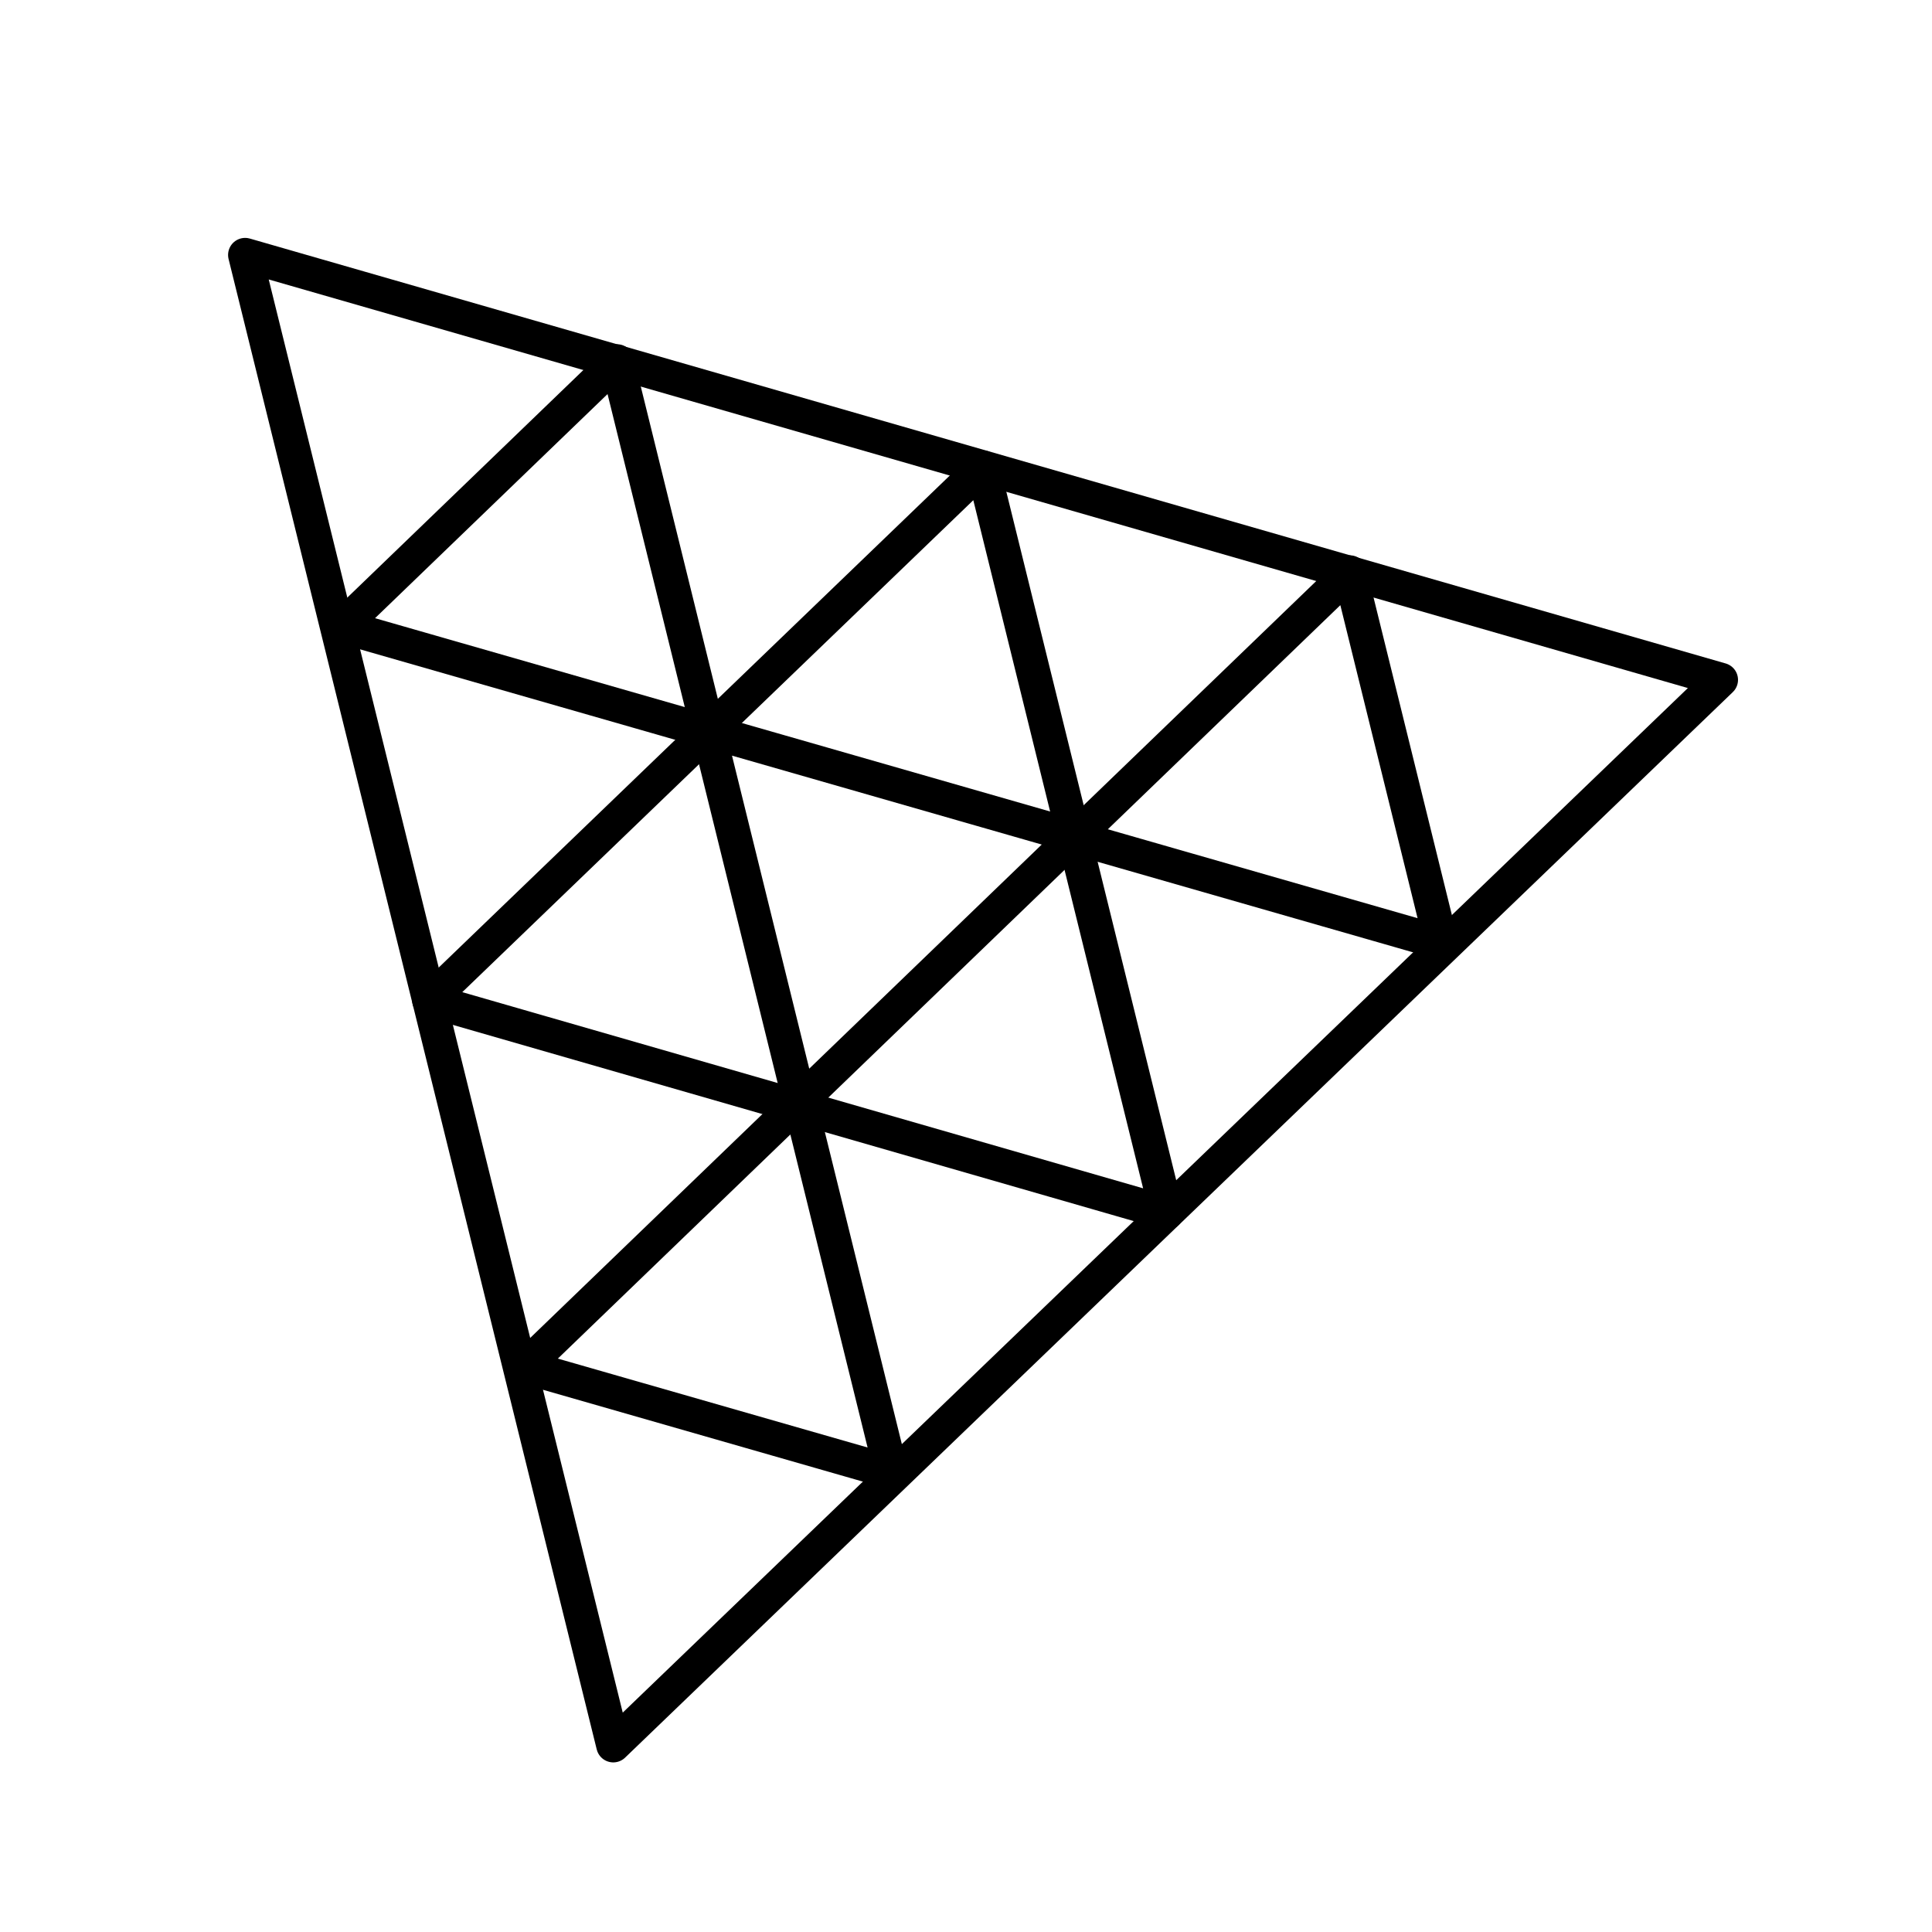
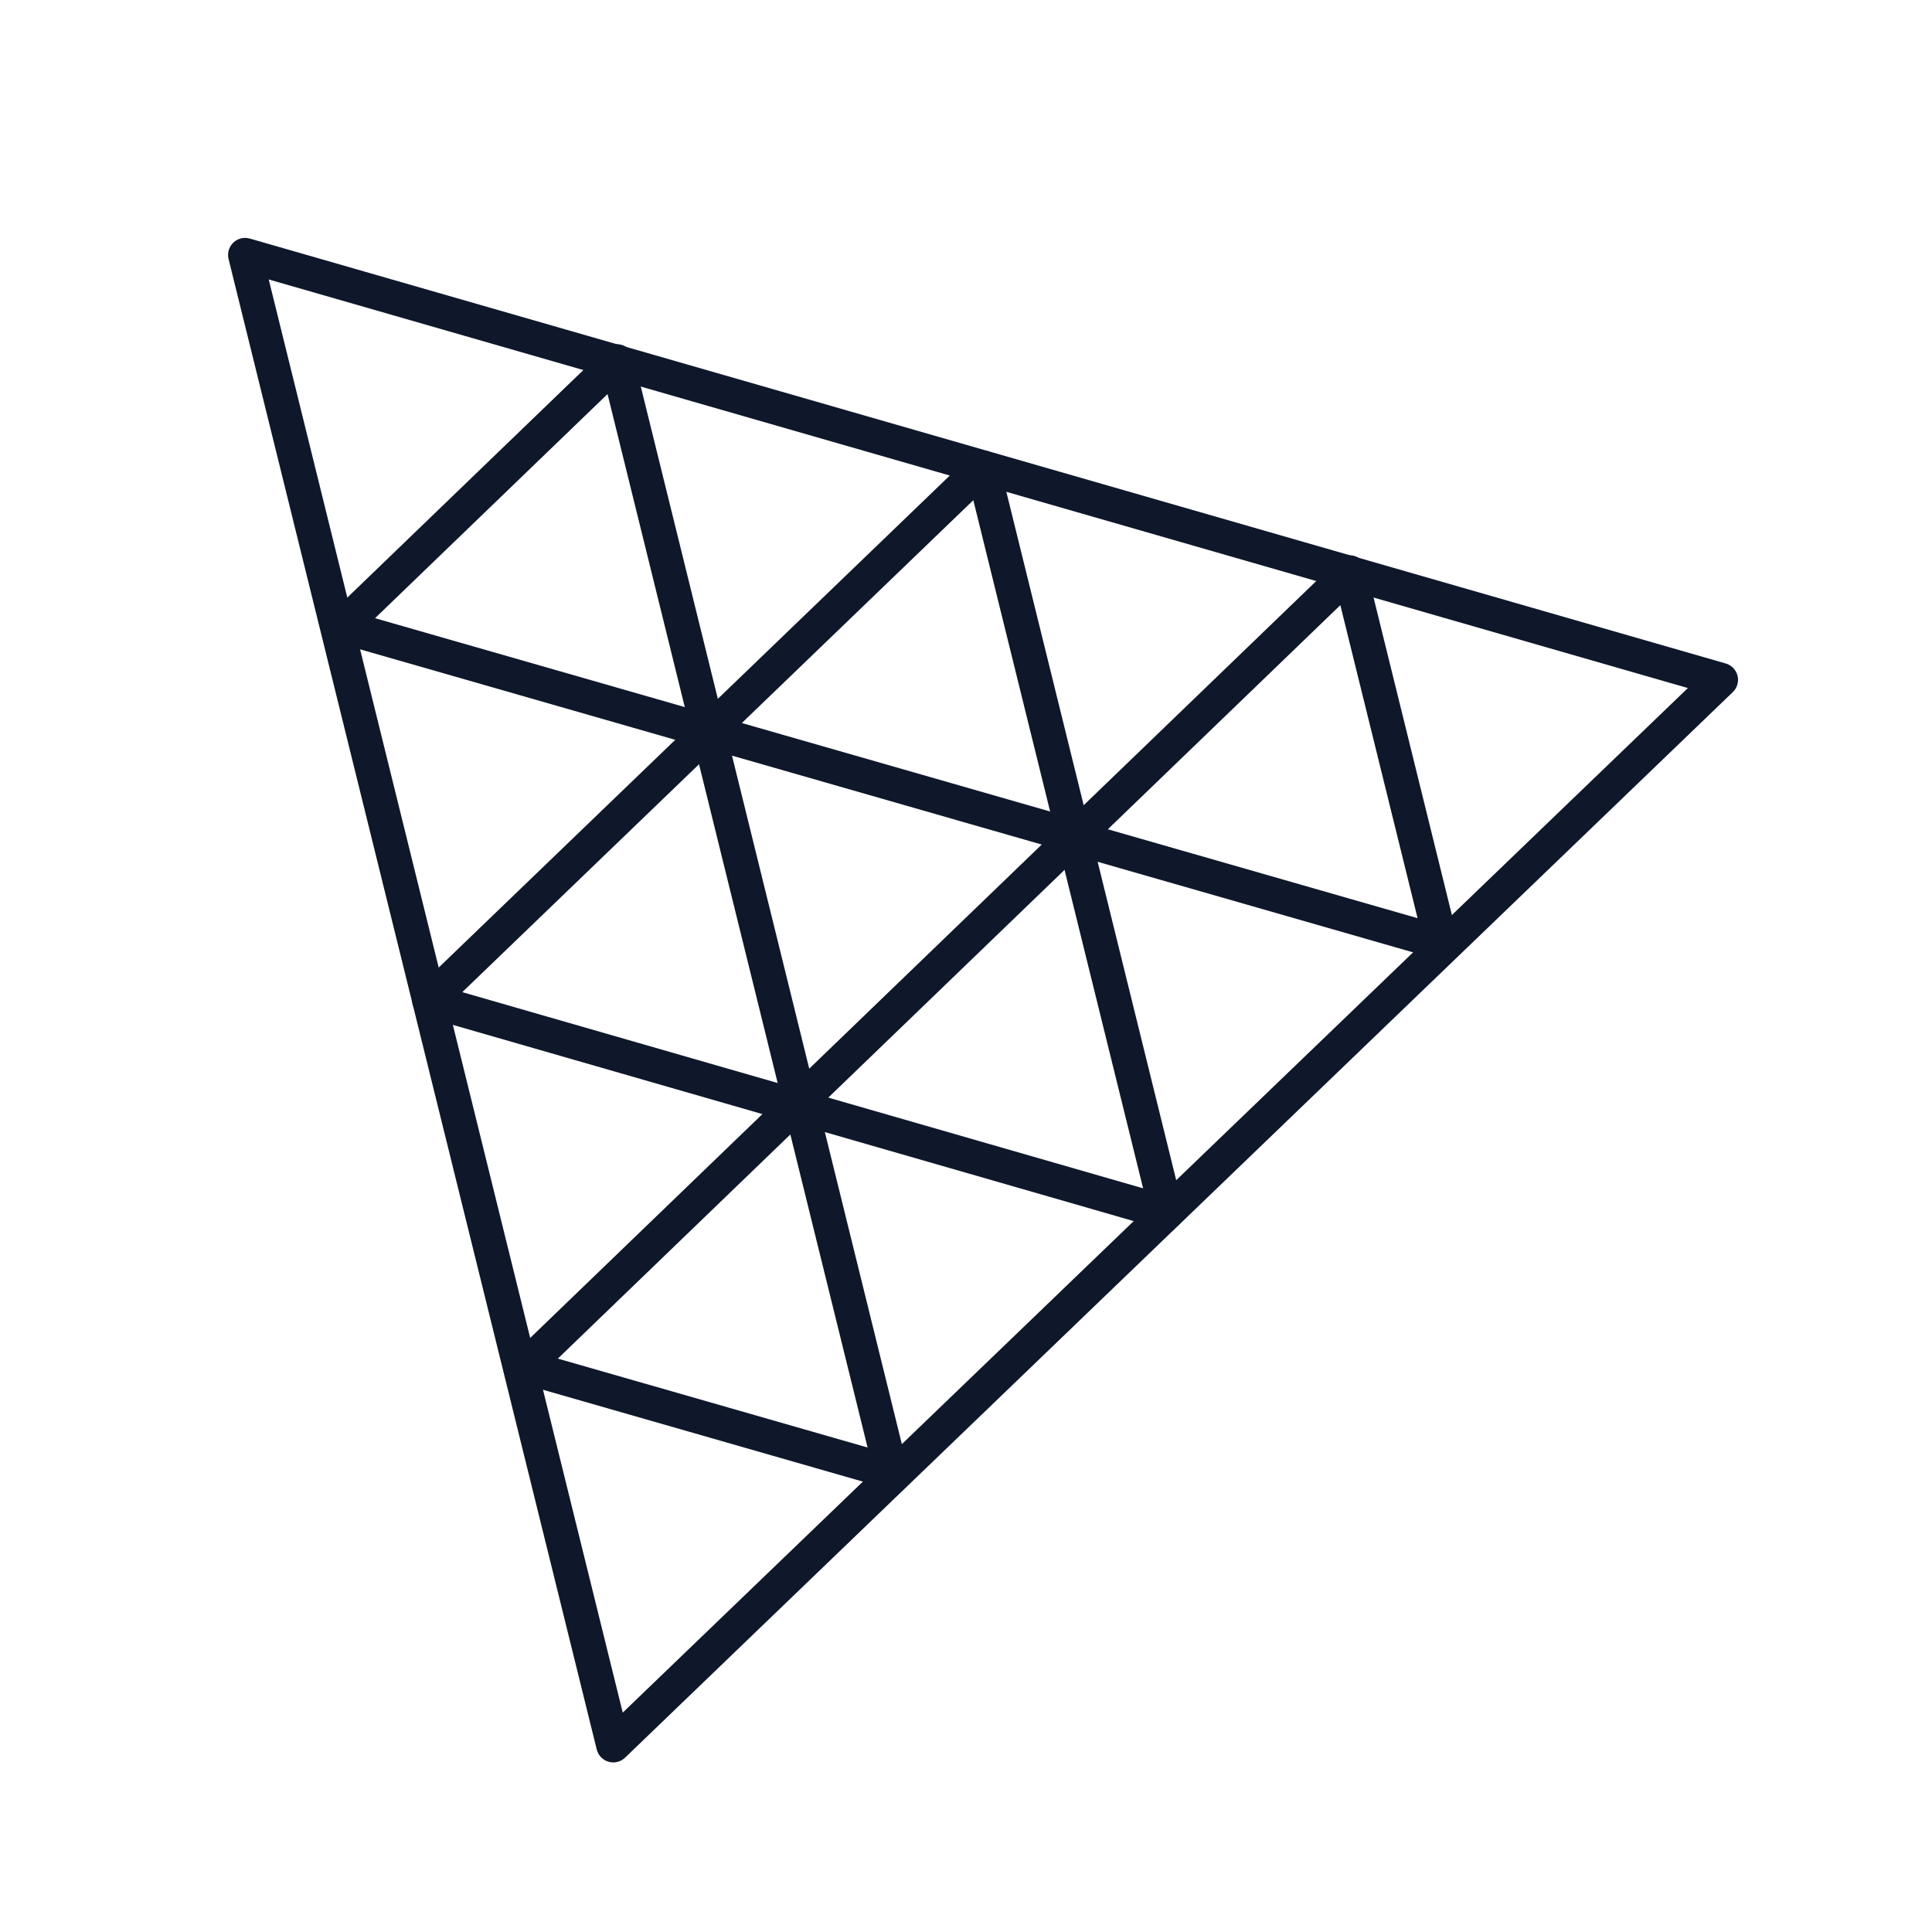
<svg xmlns="http://www.w3.org/2000/svg" fill="none" stroke-linecap="square" stroke-miterlimit="10" version="1.1" viewBox="0 0 226.77 226.77">
-   <g transform="translate(8.964 4.2527)" fill-rule="evenodd" stroke="#000" stroke-linecap="butt" stroke-linejoin="round" stroke-width="4">
+   <g transform="translate(8.964 4.2527)" fill-rule="evenodd" stroke="#0f172a" stroke-linecap="butt" stroke-linejoin="round" stroke-width="4">
    <path d="m63.02 200.61-43.213-174.94 173.23 49.874z" />
    <path d="m106.39 50.612 21.591 87.496-86.567-24.945z" />
    <path d="m84.91 125.03-10.724-43.465 43.008 12.346z" />
    <path d="m63.458 38.153 10.724 43.465-43.008-12.346z" />
    <path d="m149.47 62.93 10.724 43.465-43.008-12.346z" />
    <path d="m84.915 125.06 10.724 43.465-43.008-12.346z" />
  </g>
</svg>
